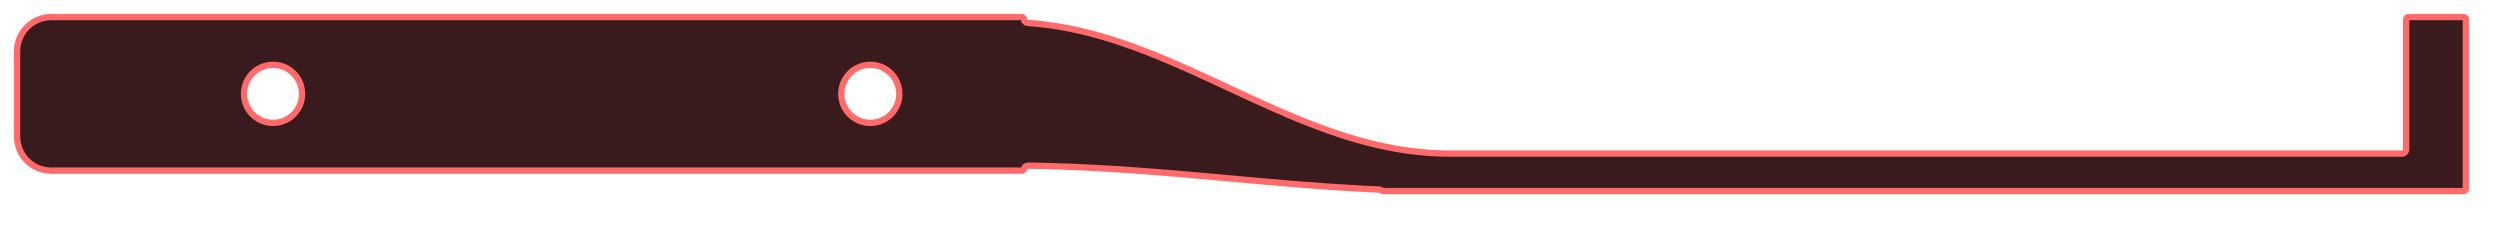
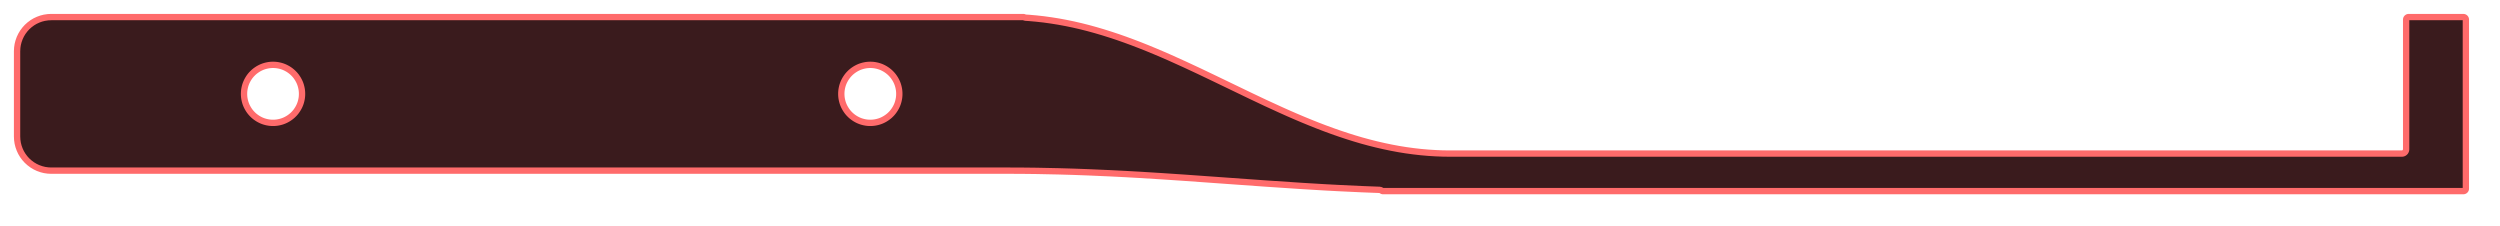
<svg xmlns="http://www.w3.org/2000/svg" width="146.5mm" height="13.2mm" viewBox="0 0 146.5 13.2">
-   <path id="lever-curtain-wrench-8__full-handle" d="M 2.417,1.087 L 2.237,1.152 L 2.059,1.235 L 1.897,1.332 L 1.73,1.456 L 1.588,1.584 L 1.461,1.724 L 1.336,1.891 L 1.238,2.055 L 1.156,2.226 L 1.084,2.429 L 1.039,2.607 L 1.011,2.794 L 1,3.001 L 1,7.995 L 1.01,8.194 L 1.038,8.388 L 1.086,8.578 L 1.152,8.763 L 1.235,8.941 L 1.336,9.109 L 1.453,9.267 L 1.579,9.407 L 1.73,9.544 L 1.887,9.661 L 2.055,9.762 L 2.226,9.844 L 2.429,9.916 L 2.612,9.962 L 2.814,9.991 L 3.005,10 L 59.866,10 L 59.898,9.997 L 59.928,9.987 L 59.955,9.971 L 59.979,9.949 L 59.997,9.923 L 60.023,9.856 L 60.039,9.825 L 60.069,9.787 L 60.107,9.754 L 60.163,9.725 L 60.211,9.712 L 60.257,9.709 L 60.734,9.716 L 61.599,9.737 L 62.466,9.765 L 63.333,9.8 L 64.633,9.867 L 65.499,9.92 L 66.366,9.978 L 67.666,10.075 L 68.966,10.181 L 70.266,10.294 L 74.167,10.644 L 75.466,10.755 L 76.333,10.825 L 77.633,10.922 L 78.5,10.98 L 79.799,11.057 L 80.813,11.106 L 80.861,11.113 L 80.91,11.129 L 80.998,11.185 L 81.029,11.196 L 81.063,11.2 L 144.35,11.2 L 144.379,11.197 L 144.407,11.189 L 144.433,11.175 L 144.456,11.156 L 144.475,11.133 L 144.489,11.107 L 144.497,11.079 L 144.5,11.05 L 144.5,1.15 L 144.497,1.121 L 144.489,1.093 L 144.475,1.067 L 144.456,1.044 L 144.433,1.025 L 144.407,1.011 L 144.379,1.003 L 144.35,1 L 141.15,1 L 141.121,1.003 L 141.093,1.011 L 141.067,1.025 L 141.044,1.044 L 141.025,1.067 L 141.011,1.093 L 141.003,1.121 L 141,1.15 L 141,8.746 L 140.993,8.806 L 140.977,8.852 L 140.953,8.895 L 140.921,8.931 L 140.882,8.961 L 140.839,8.983 L 140.791,8.996 L 140.746,9 L 85.002,9 L 84.569,8.995 L 84.136,8.979 L 83.698,8.952 L 83.264,8.916 L 82.83,8.868 L 82.398,8.811 L 81.969,8.745 L 81.53,8.666 L 81.098,8.58 L 80.669,8.485 L 80.232,8.378 L 79.798,8.264 L 79.369,8.143 L 78.932,8.011 L 78.499,7.872 L 78.069,7.727 L 77.632,7.572 L 77.199,7.413 L 76.768,7.247 L 76.332,7.075 L 75.899,6.897 L 75.466,6.716 L 74.601,6.34 L 73.734,5.951 L 72.867,5.553 L 70.701,4.548 L 69.834,4.154 L 69.4,3.96 L 68.535,3.585 L 68.1,3.402 L 67.668,3.225 L 67.235,3.054 L 66.799,2.887 L 66.366,2.727 L 65.933,2.574 L 65.5,2.428 L 65.066,2.289 L 64.634,2.158 L 64.2,2.035 L 63.767,1.921 L 63.334,1.816 L 62.901,1.72 L 62.466,1.633 L 62.034,1.556 L 61.602,1.489 L 61.164,1.431 L 60.733,1.384 L 60.238,1.344 L 60.182,1.334 L 60.138,1.317 L 60.109,1.3 L 60.073,1.27 L 60.043,1.234 L 60.016,1.179 L 59.999,1.109 L 59.989,1.083 L 59.974,1.06 L 59.956,1.039 L 59.934,1.022 L 59.909,1.01 L 59.882,1.002 L 59.855,1 L 3.005,1 L 2.814,1.009 L 2.6,1.041 Z M 17.692,5.667 L 17.682,5.749 L 17.667,5.832 L 17.649,5.913 L 17.627,5.994 L 17.601,6.073 L 17.571,6.151 L 17.537,6.227 L 17.499,6.301 L 17.458,6.374 L 17.413,6.444 L 17.366,6.513 L 17.314,6.579 L 17.26,6.642 L 17.202,6.702 L 17.142,6.76 L 17.078,6.814 L 17.013,6.865 L 16.945,6.913 L 16.874,6.958 L 16.801,6.999 L 16.727,7.037 L 16.651,7.071 L 16.573,7.101 L 16.494,7.127 L 16.413,7.149 L 16.332,7.167 L 16.249,7.182 L 16.167,7.192 L 16.083,7.198 L 16,7.2 L 15.917,7.198 L 15.833,7.192 L 15.751,7.182 L 15.668,7.167 L 15.587,7.149 L 15.507,7.127 L 15.427,7.101 L 15.349,7.071 L 15.273,7.037 L 15.199,6.999 L 15.126,6.958 L 15.056,6.913 L 14.987,6.865 L 14.921,6.814 L 14.858,6.76 L 14.798,6.702 L 14.74,6.642 L 14.686,6.579 L 14.634,6.513 L 14.586,6.444 L 14.542,6.374 L 14.501,6.301 L 14.463,6.227 L 14.429,6.151 L 14.399,6.073 L 14.373,5.994 L 14.351,5.913 L 14.333,5.832 L 14.318,5.749 L 14.308,5.667 L 14.302,5.583 L 14.3,5.5 L 14.302,5.417 L 14.308,5.333 L 14.318,5.251 L 14.333,5.168 L 14.351,5.087 L 14.373,5.006 L 14.399,4.927 L 14.429,4.849 L 14.463,4.773 L 14.501,4.699 L 14.542,4.626 L 14.586,4.556 L 14.634,4.487 L 14.686,4.421 L 14.74,4.358 L 14.798,4.298 L 14.858,4.24 L 14.921,4.186 L 14.987,4.135 L 15.056,4.087 L 15.126,4.042 L 15.199,4.001 L 15.273,3.963 L 15.349,3.929 L 15.427,3.899 L 15.507,3.873 L 15.587,3.851 L 15.668,3.833 L 15.751,3.818 L 15.833,3.808 L 15.917,3.802 L 16,3.8 L 16.083,3.802 L 16.167,3.808 L 16.249,3.818 L 16.332,3.833 L 16.413,3.851 L 16.494,3.873 L 16.573,3.899 L 16.651,3.929 L 16.727,3.963 L 16.801,4.001 L 16.874,4.042 L 16.945,4.087 L 17.013,4.135 L 17.078,4.186 L 17.142,4.24 L 17.202,4.298 L 17.26,4.358 L 17.314,4.421 L 17.366,4.487 L 17.413,4.556 L 17.458,4.626 L 17.499,4.699 L 17.537,4.773 L 17.571,4.849 L 17.601,4.927 L 17.627,5.006 L 17.649,5.087 L 17.667,5.168 L 17.682,5.251 L 17.692,5.333 L 17.698,5.417 L 17.7,5.5 L 17.698,5.583 Z M 52.698,5.583 L 52.692,5.667 L 52.682,5.749 L 52.667,5.832 L 52.649,5.913 L 52.627,5.994 L 52.601,6.073 L 52.571,6.151 L 52.537,6.227 L 52.499,6.301 L 52.458,6.374 L 52.413,6.444 L 52.365,6.513 L 52.314,6.579 L 52.26,6.642 L 52.202,6.702 L 52.142,6.76 L 52.078,6.814 L 52.013,6.865 L 51.944,6.913 L 51.874,6.958 L 51.801,6.999 L 51.727,7.037 L 51.651,7.071 L 51.573,7.101 L 51.493,7.127 L 51.413,7.149 L 51.332,7.167 L 51.249,7.182 L 51.167,7.192 L 51.083,7.198 L 51,7.2 L 50.917,7.198 L 50.833,7.192 L 50.751,7.182 L 50.668,7.167 L 50.587,7.149 L 50.507,7.127 L 50.427,7.101 L 50.349,7.071 L 50.273,7.037 L 50.199,6.999 L 50.126,6.958 L 50.056,6.913 L 49.987,6.865 L 49.922,6.814 L 49.858,6.76 L 49.798,6.702 L 49.74,6.642 L 49.686,6.579 L 49.635,6.513 L 49.587,6.444 L 49.542,6.374 L 49.501,6.301 L 49.463,6.227 L 49.429,6.151 L 49.399,6.073 L 49.373,5.994 L 49.351,5.913 L 49.333,5.832 L 49.318,5.749 L 49.308,5.667 L 49.302,5.583 L 49.3,5.5 L 49.302,5.417 L 49.308,5.333 L 49.318,5.251 L 49.333,5.168 L 49.351,5.087 L 49.373,5.006 L 49.399,4.927 L 49.429,4.849 L 49.463,4.773 L 49.501,4.699 L 49.542,4.626 L 49.587,4.556 L 49.635,4.487 L 49.686,4.421 L 49.74,4.358 L 49.798,4.298 L 49.858,4.24 L 49.922,4.186 L 49.987,4.135 L 50.056,4.087 L 50.126,4.042 L 50.199,4.001 L 50.273,3.963 L 50.349,3.929 L 50.427,3.899 L 50.507,3.873 L 50.587,3.851 L 50.668,3.833 L 50.751,3.818 L 50.833,3.808 L 50.917,3.802 L 51,3.8 L 51.083,3.802 L 51.167,3.808 L 51.249,3.818 L 51.332,3.833 L 51.413,3.851 L 51.493,3.873 L 51.573,3.899 L 51.651,3.929 L 51.727,3.963 L 51.801,4.001 L 51.874,4.042 L 51.944,4.087 L 52.013,4.135 L 52.078,4.186 L 52.142,4.24 L 52.202,4.298 L 52.26,4.358 L 52.314,4.421 L 52.365,4.487 L 52.413,4.556 L 52.458,4.626 L 52.499,4.699 L 52.537,4.773 L 52.571,4.849 L 52.601,4.927 L 52.627,5.006 L 52.649,5.087 L 52.667,5.168 L 52.682,5.251 L 52.692,5.333 L 52.698,5.417 L 52.7,5.5 Z" fill="#3a1b1d" stroke="#ff6b6b" stroke-width="1.4" vector-effect="non-scaling-stroke" />
+   <path id="lever-curtain-wrench-8__full-handle" d="M 2.417,1.087 L 2.237,1.152 L 2.059,1.235 L 1.897,1.332 L 1.73,1.456 L 1.588,1.584 L 1.461,1.724 L 1.336,1.891 L 1.238,2.055 L 1.156,2.226 L 1.084,2.429 L 1.039,2.607 L 1.011,2.794 L 1,3.001 L 1,7.995 L 1.01,8.194 L 1.038,8.388 L 1.086,8.578 L 1.152,8.763 L 1.235,8.941 L 1.336,9.109 L 1.453,9.267 L 1.579,9.407 L 1.73,9.544 L 1.887,9.661 L 2.055,9.762 L 2.226,9.844 L 2.429,9.916 L 2.612,9.962 L 2.814,9.991 L 3.005,10 L 59,10 L 59.866,10.003 L 60.733,10.013 L 62.033,10.04 L 62.899,10.065 L 63.766,10.097 L 65.066,10.154 L 65.933,10.198 L 66.8,10.247 L 68.1,10.328 L 69.4,10.415 L 74.166,10.755 L 76.333,10.9 L 77.633,10.978 L 78.5,11.024 L 79.799,11.085 L 80.826,11.125 L 80.893,11.136 L 80.928,11.15 L 80.996,11.189 L 81.023,11.197 L 81.053,11.2 L 144.35,11.2 L 144.379,11.197 L 144.407,11.189 L 144.433,11.175 L 144.456,11.156 L 144.475,11.133 L 144.489,11.107 L 144.497,11.079 L 144.5,11.05 L 144.5,1.15 L 144.497,1.121 L 144.489,1.093 L 144.475,1.067 L 144.456,1.044 L 144.433,1.025 L 144.407,1.011 L 144.379,1.003 L 144.35,1 L 141.15,1 L 141.121,1.003 L 141.093,1.011 L 141.067,1.025 L 141.044,1.044 L 141.025,1.067 L 141.011,1.093 L 141.003,1.121 L 141,1.15 L 141,8.746 L 140.993,8.806 L 140.977,8.852 L 140.953,8.895 L 140.921,8.931 L 140.882,8.961 L 140.839,8.983 L 140.791,8.996 L 140.746,9 L 85.002,9 L 84.569,8.995 L 84.136,8.978 L 83.703,8.951 L 83.269,8.913 L 82.83,8.863 L 82.397,8.804 L 81.969,8.735 L 81.53,8.653 L 81.098,8.563 L 80.664,8.463 L 80.232,8.354 L 79.798,8.236 L 79.365,8.108 L 78.932,7.972 L 78.499,7.828 L 78.065,7.676 L 77.632,7.517 L 77.199,7.351 L 76.766,7.178 L 76.335,7.001 L 75.899,6.816 L 75.466,6.627 L 75.033,6.433 L 74.167,6.036 L 73.301,5.626 L 71.134,4.582 L 70.267,4.168 L 69.4,3.764 L 68.534,3.373 L 68.1,3.184 L 67.666,3 L 67.235,2.822 L 66.801,2.649 L 66.367,2.483 L 65.935,2.324 L 65.5,2.171 L 65.067,2.028 L 64.635,1.892 L 64.2,1.764 L 63.767,1.645 L 63.335,1.536 L 62.898,1.435 L 62.467,1.346 L 62.036,1.266 L 61.599,1.196 L 61.167,1.136 L 60.736,1.088 L 60.301,1.049 L 60.112,1.037 L 60.056,1.026 L 59.992,1.003 L 59.963,1 L 3.005,1 L 2.814,1.009 L 2.6,1.041 Z M 17.692,5.667 L 17.682,5.749 L 17.667,5.832 L 17.649,5.913 L 17.627,5.994 L 17.601,6.073 L 17.571,6.151 L 17.537,6.227 L 17.499,6.301 L 17.458,6.374 L 17.413,6.444 L 17.366,6.513 L 17.314,6.579 L 17.26,6.642 L 17.202,6.702 L 17.142,6.76 L 17.078,6.814 L 17.013,6.865 L 16.945,6.913 L 16.874,6.958 L 16.801,6.999 L 16.727,7.037 L 16.651,7.071 L 16.573,7.101 L 16.494,7.127 L 16.413,7.149 L 16.332,7.167 L 16.249,7.182 L 16.167,7.192 L 16.083,7.198 L 16,7.2 L 15.917,7.198 L 15.833,7.192 L 15.751,7.182 L 15.668,7.167 L 15.587,7.149 L 15.507,7.127 L 15.427,7.101 L 15.349,7.071 L 15.273,7.037 L 15.199,6.999 L 15.126,6.958 L 15.056,6.913 L 14.987,6.865 L 14.921,6.814 L 14.858,6.76 L 14.798,6.702 L 14.74,6.642 L 14.686,6.579 L 14.634,6.513 L 14.586,6.444 L 14.542,6.374 L 14.501,6.301 L 14.463,6.227 L 14.429,6.151 L 14.399,6.073 L 14.373,5.994 L 14.351,5.913 L 14.333,5.832 L 14.318,5.749 L 14.308,5.667 L 14.302,5.583 L 14.3,5.5 L 14.302,5.417 L 14.308,5.333 L 14.318,5.251 L 14.333,5.168 L 14.351,5.087 L 14.373,5.006 L 14.399,4.927 L 14.429,4.849 L 14.463,4.773 L 14.501,4.699 L 14.542,4.626 L 14.586,4.556 L 14.634,4.487 L 14.686,4.421 L 14.74,4.358 L 14.798,4.298 L 14.858,4.24 L 14.921,4.186 L 14.987,4.135 L 15.056,4.087 L 15.126,4.042 L 15.199,4.001 L 15.273,3.963 L 15.349,3.929 L 15.427,3.899 L 15.507,3.873 L 15.587,3.851 L 15.668,3.833 L 15.751,3.818 L 15.833,3.808 L 15.917,3.802 L 16,3.8 L 16.083,3.802 L 16.167,3.808 L 16.249,3.818 L 16.332,3.833 L 16.413,3.851 L 16.494,3.873 L 16.573,3.899 L 16.651,3.929 L 16.727,3.963 L 16.801,4.001 L 16.874,4.042 L 16.945,4.087 L 17.013,4.135 L 17.078,4.186 L 17.142,4.24 L 17.202,4.298 L 17.26,4.358 L 17.314,4.421 L 17.366,4.487 L 17.413,4.556 L 17.458,4.626 L 17.499,4.699 L 17.537,4.773 L 17.571,4.849 L 17.601,4.927 L 17.627,5.006 L 17.649,5.087 L 17.667,5.168 L 17.682,5.251 L 17.692,5.333 L 17.698,5.417 L 17.7,5.5 L 17.698,5.583 Z M 52.698,5.583 L 52.692,5.667 L 52.682,5.749 L 52.667,5.832 L 52.649,5.913 L 52.627,5.994 L 52.601,6.073 L 52.571,6.151 L 52.537,6.227 L 52.499,6.301 L 52.458,6.374 L 52.413,6.444 L 52.365,6.513 L 52.314,6.579 L 52.26,6.642 L 52.202,6.702 L 52.142,6.76 L 52.078,6.814 L 52.013,6.865 L 51.944,6.913 L 51.874,6.958 L 51.801,6.999 L 51.727,7.037 L 51.651,7.071 L 51.573,7.101 L 51.493,7.127 L 51.413,7.149 L 51.332,7.167 L 51.249,7.182 L 51.167,7.192 L 51.083,7.198 L 51,7.2 L 50.917,7.198 L 50.833,7.192 L 50.751,7.182 L 50.668,7.167 L 50.587,7.149 L 50.507,7.127 L 50.427,7.101 L 50.349,7.071 L 50.273,7.037 L 50.199,6.999 L 50.126,6.958 L 50.056,6.913 L 49.987,6.865 L 49.922,6.814 L 49.858,6.76 L 49.798,6.702 L 49.74,6.642 L 49.686,6.579 L 49.635,6.513 L 49.587,6.444 L 49.542,6.374 L 49.501,6.301 L 49.463,6.227 L 49.429,6.151 L 49.399,6.073 L 49.373,5.994 L 49.351,5.913 L 49.333,5.832 L 49.318,5.749 L 49.308,5.667 L 49.302,5.583 L 49.3,5.5 L 49.302,5.417 L 49.308,5.333 L 49.318,5.251 L 49.333,5.168 L 49.351,5.087 L 49.373,5.006 L 49.399,4.927 L 49.429,4.849 L 49.463,4.773 L 49.501,4.699 L 49.542,4.626 L 49.587,4.556 L 49.635,4.487 L 49.686,4.421 L 49.74,4.358 L 49.798,4.298 L 49.858,4.24 L 49.922,4.186 L 49.987,4.135 L 50.056,4.087 L 50.126,4.042 L 50.199,4.001 L 50.273,3.963 L 50.349,3.929 L 50.427,3.899 L 50.507,3.873 L 50.587,3.851 L 50.668,3.833 L 50.751,3.818 L 50.833,3.808 L 50.917,3.802 L 51,3.8 L 51.083,3.802 L 51.167,3.808 L 51.249,3.818 L 51.332,3.833 L 51.413,3.851 L 51.493,3.873 L 51.573,3.899 L 51.651,3.929 L 51.727,3.963 L 51.801,4.001 L 51.874,4.042 L 51.944,4.087 L 52.013,4.135 L 52.078,4.186 L 52.142,4.24 L 52.202,4.298 L 52.26,4.358 L 52.314,4.421 L 52.365,4.487 L 52.413,4.556 L 52.458,4.626 L 52.499,4.699 L 52.537,4.773 L 52.571,4.849 L 52.601,4.927 L 52.627,5.006 L 52.649,5.087 L 52.667,5.168 L 52.682,5.251 L 52.692,5.333 L 52.698,5.417 L 52.7,5.5 Z" fill="#3a1b1d" stroke="#ff6b6b" stroke-width="1.4" vector-effect="non-scaling-stroke" />
</svg>
